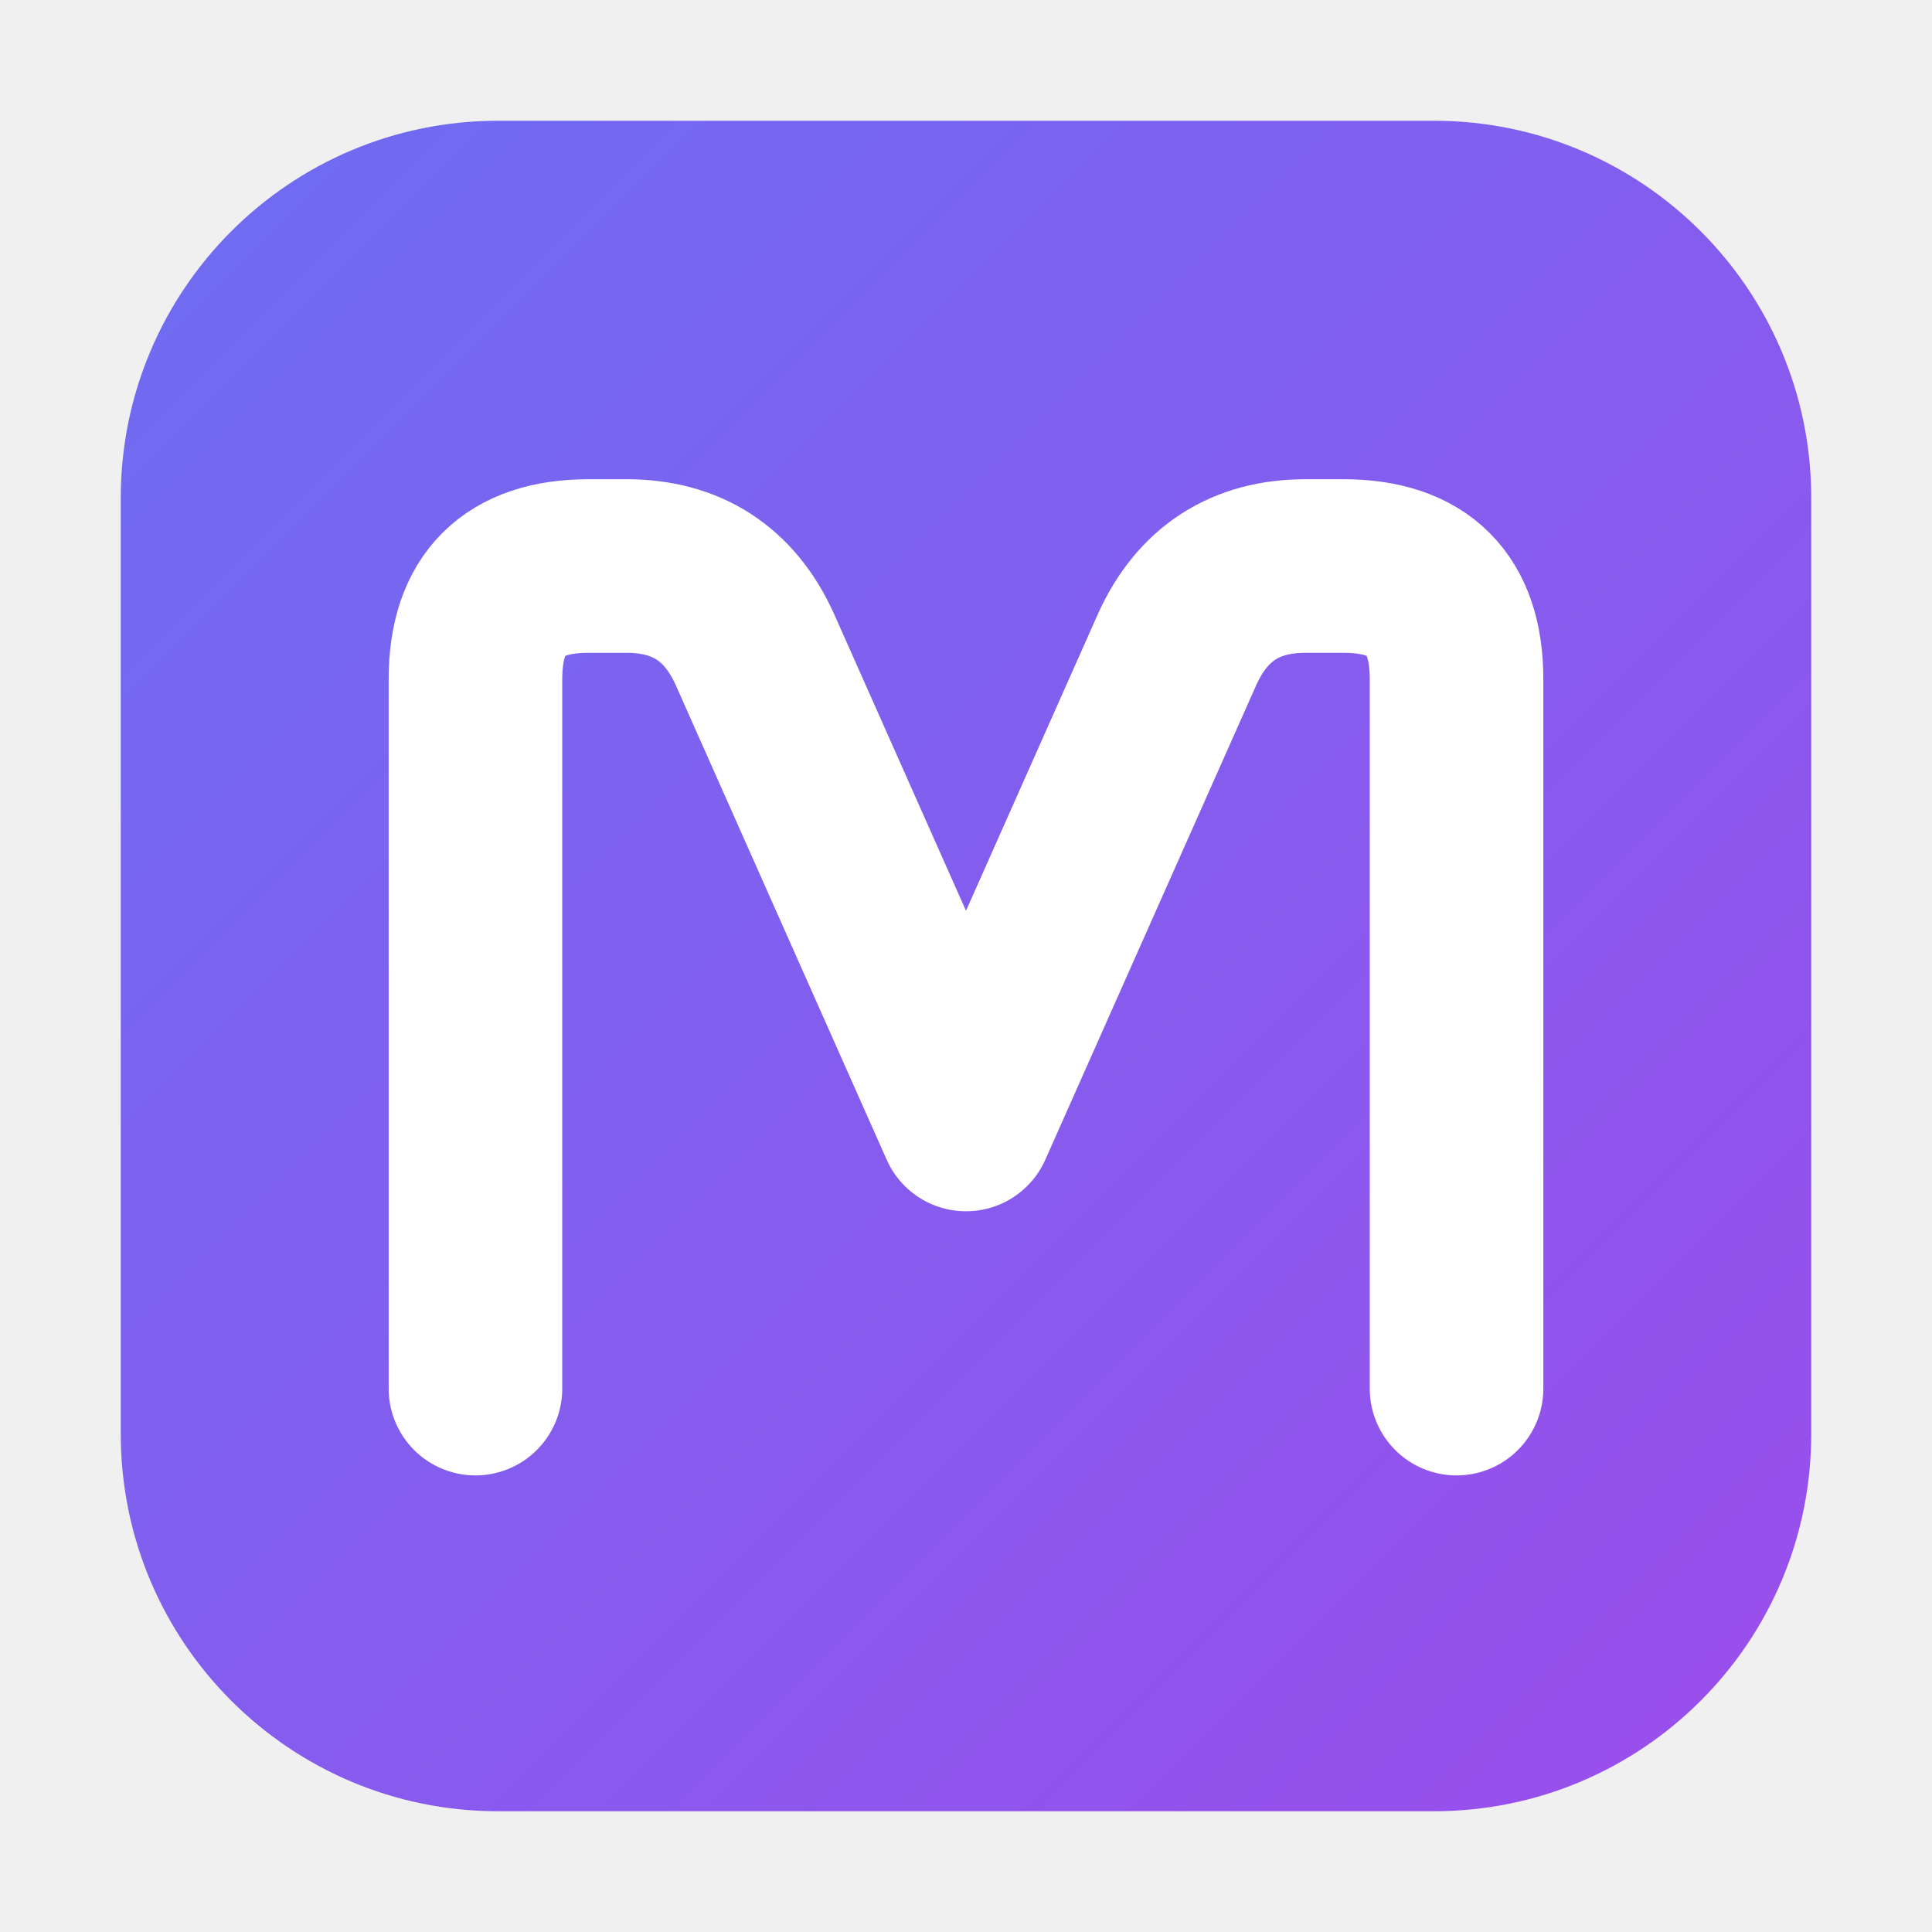
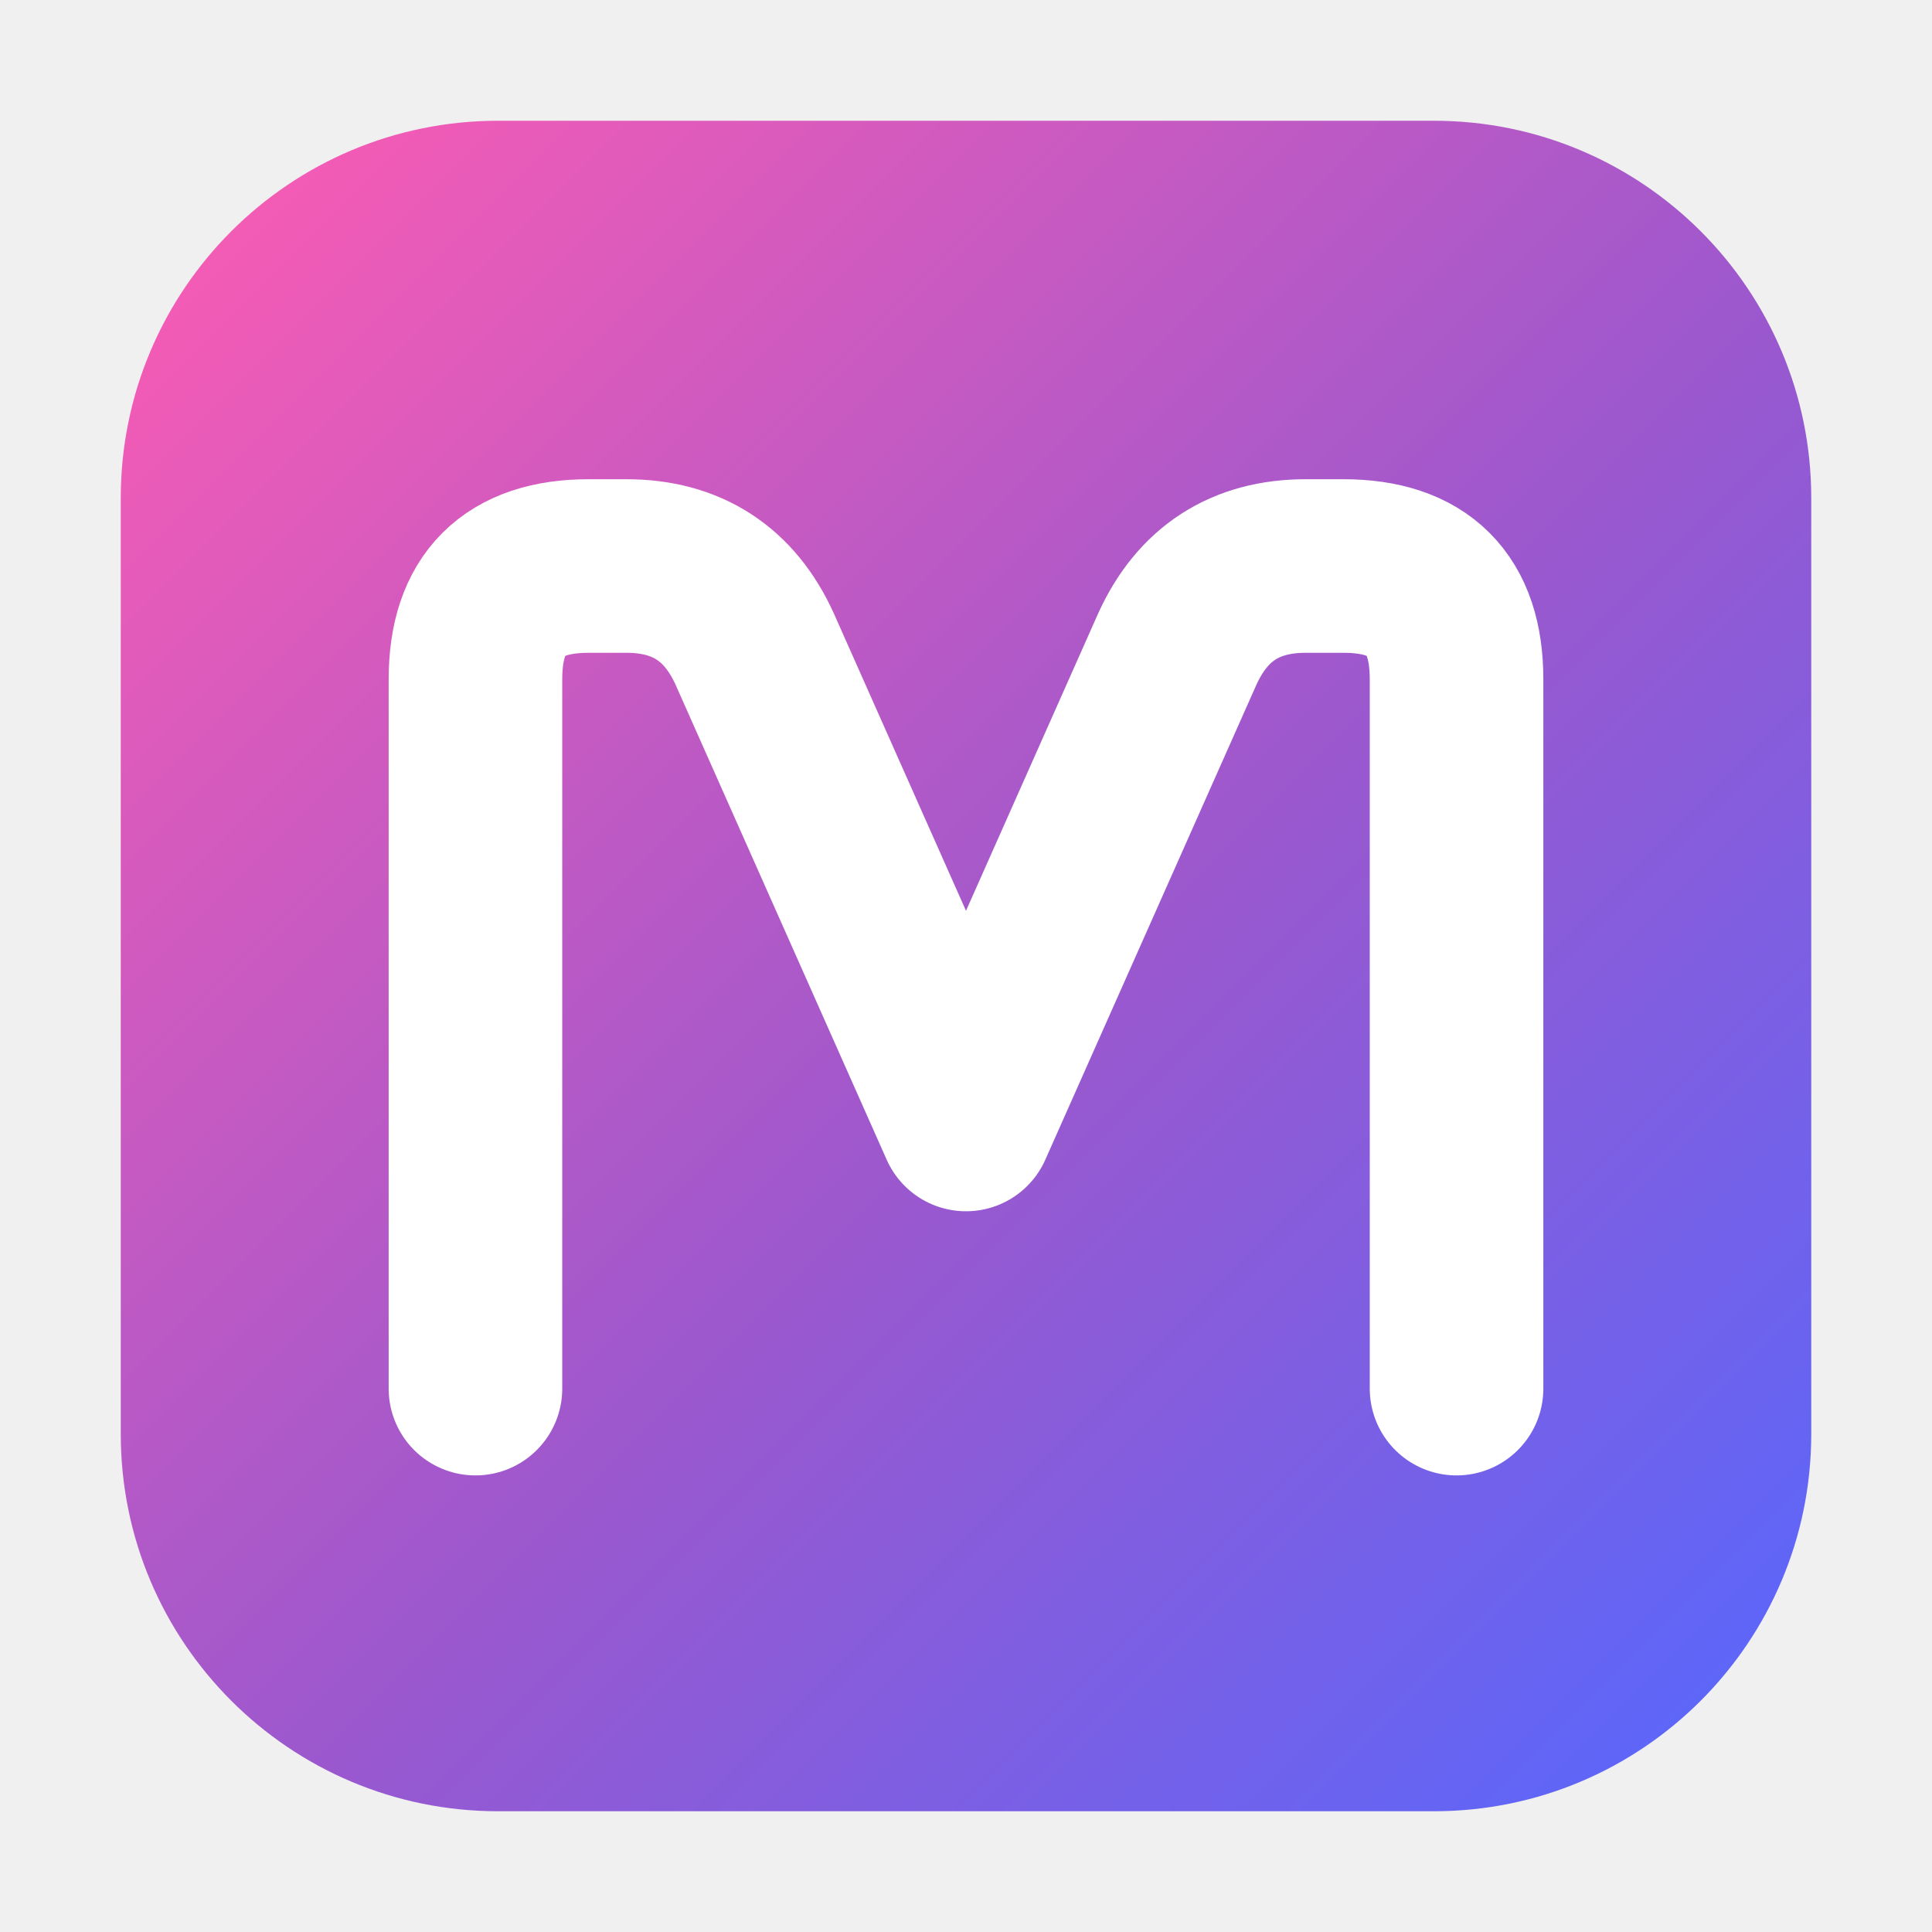
<svg xmlns="http://www.w3.org/2000/svg" viewBox="0 0 1024 1024">
  <defs>
    <linearGradient id="bg" x1="0" y1="0" x2="1" y2="1">
-       <stop offset="0" stop-color="#6d6df2" />
-       <stop offset="1" stop-color="#9b4dea" />
+       <stop offset="0" stop-color="#ff5cb2" />
+       <stop offset="0.55" stop-color="#9a58ce" />
+       <stop offset="1" stop-color="#5468ff" />
    </linearGradient>
  </defs>
  <rect x="64" y="64" width="896" height="896" rx="200" fill="url(#bg)" />
  <path d="M252 736 L252 360 Q252 300 312 300 L332 300 Q380 300 400 344 L512 596 L624 344 Q644 300 692 300 L712 300 Q772 300 772 360 L772 736" fill="none" stroke="#fff" stroke-width="92" stroke-linecap="round" stroke-linejoin="round" />
</svg>
